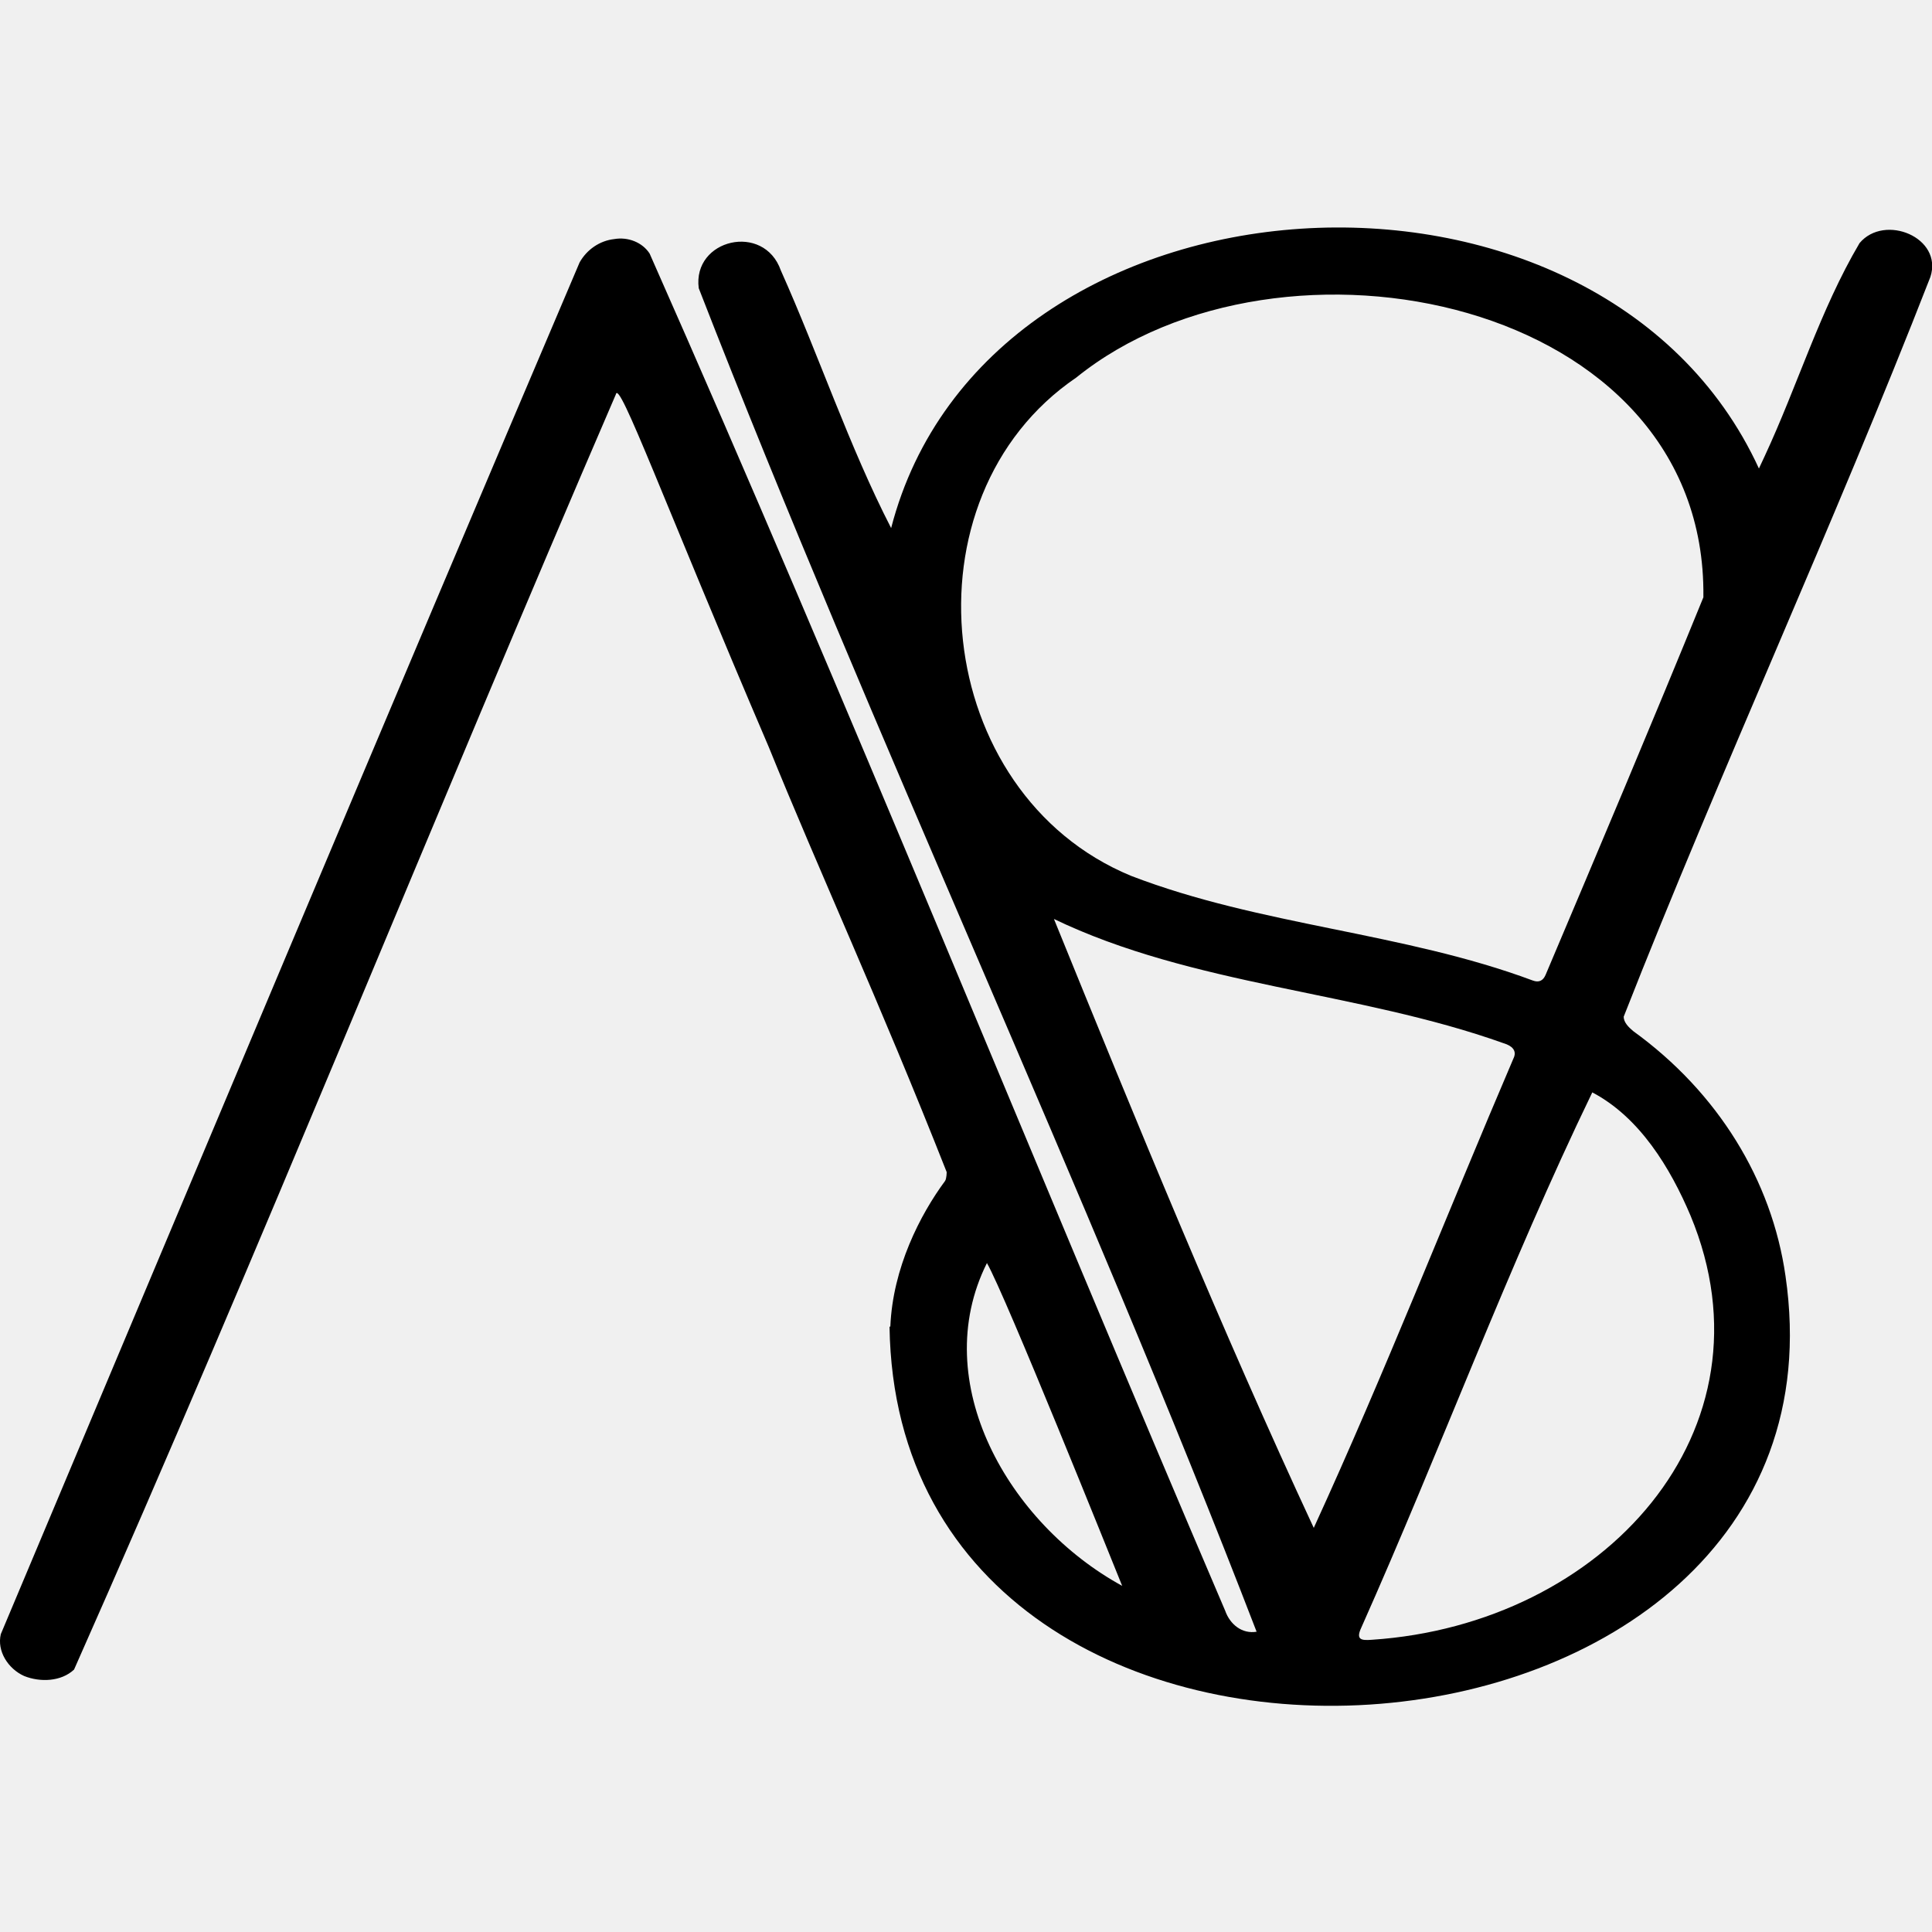
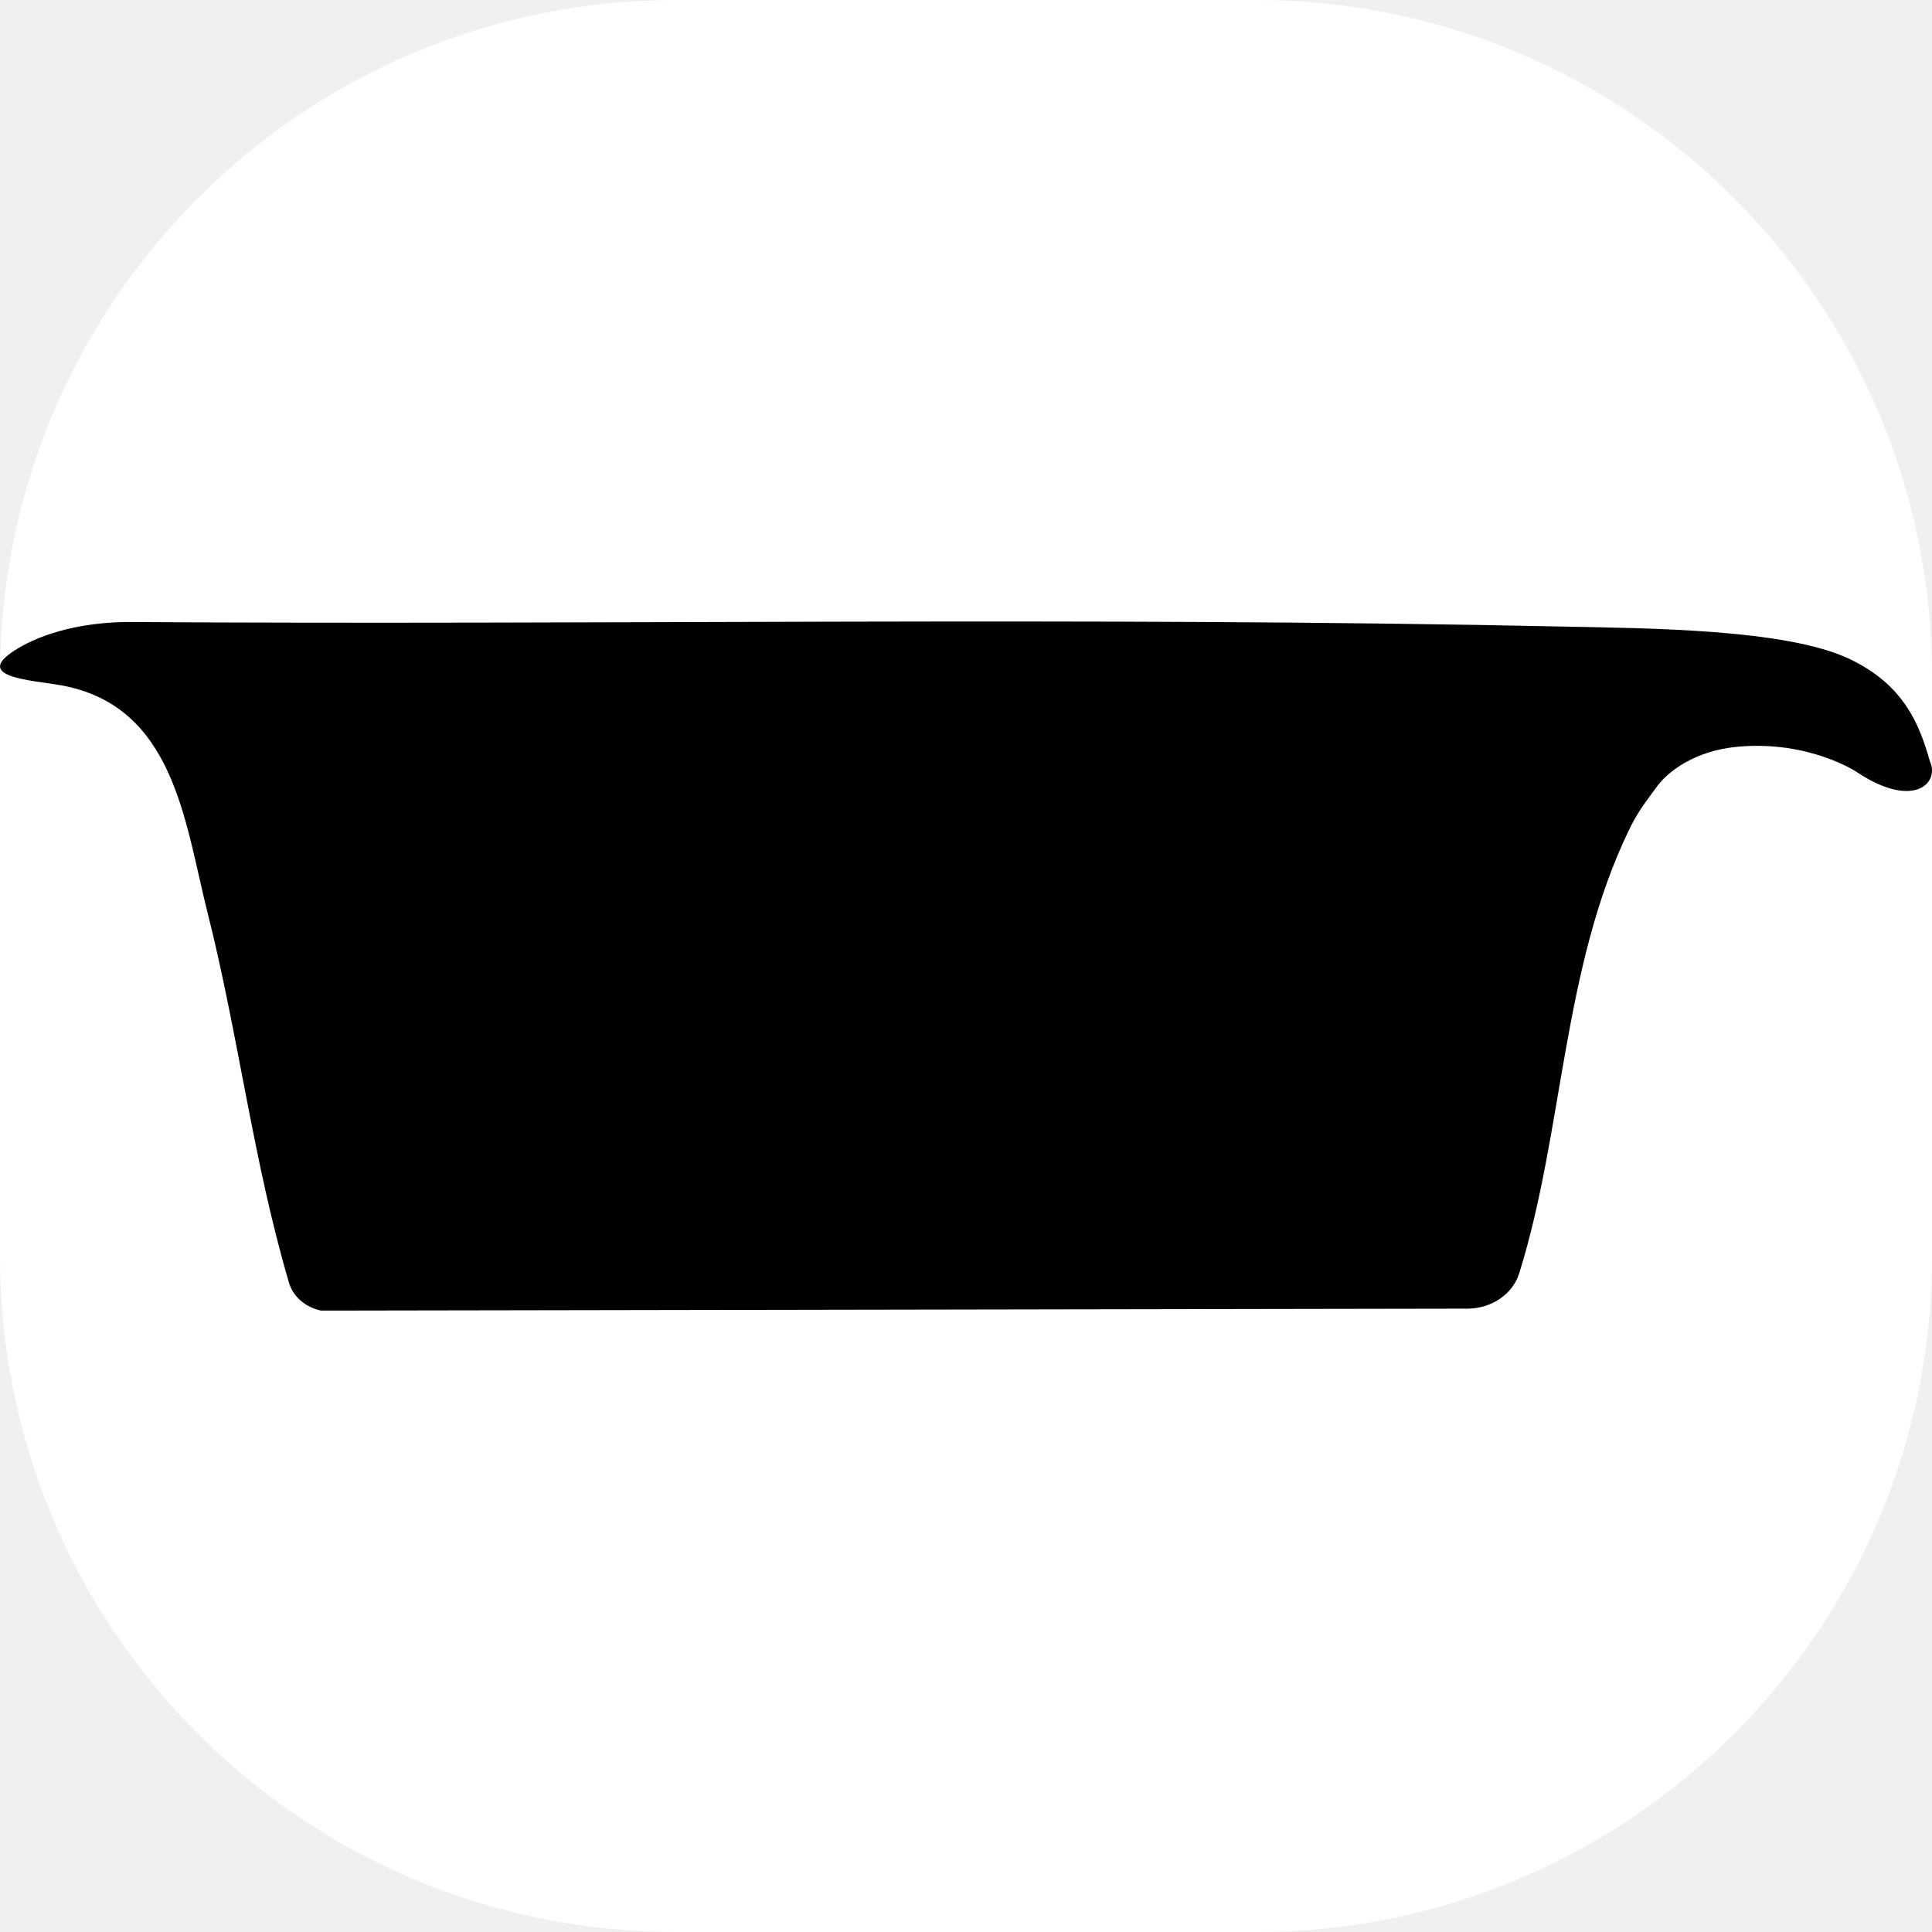
- <svg xmlns="http://www.w3.org/2000/svg" version="1.1" width="24" height="24">
-   <svg id="SvgjsSvg1022" data-name="Layer 1" width="24" height="24" viewBox="0 0 24 24">
-     <path d="M11.05,16.48h0c.1,6.79,12.09,5.94,11.13-.63-.17-1.19-.84-2.28-1.89-3.04-.06-.05-.12-.11-.12-.18h0c1.21-3.08,2.61-6.11,3.81-9.19h0c.16-.49-.57-.79-.88-.42h0c-.49.83-.77,1.77-1.18,2.65l-.07.15s0,0,0,0c-1.99-4.33-9.59-3.86-10.78.74-.52-1.01-.9-2.15-1.37-3.2-.21-.6-1.1-.39-1.02.22,2.17,5.58,4.8,11.16,6.93,16.69h0c-.18.03-.33-.09-.39-.26h0c-2.4-5.61-4.68-11.28-7.15-16.86-.09-.14-.27-.21-.44-.18-.18.02-.34.13-.43.29h0C4.79,8.92,2.4,14.62.01,20.3c-.05.21.09.43.29.52.2.08.46.07.62-.08h0c2.32-5.23,4.46-10.58,6.73-15.84.04-.2.59,1.32,1.9,4.38.62,1.53,1.37,3.15,2.21,5.28h0s0,.08-.02.11c-.31.42-.65,1.08-.68,1.81h0ZM12.26,15.69c.23.4,1.55,3.69,1.68,4.01-1.41-.77-2.42-2.53-1.68-4.01ZM13.08,11.41c1.74.84,3.78.9,5.6,1.55.1.03.17.09.12.19-.83,1.94-1.6,3.91-2.48,5.83h0c-1.14-2.45-2.21-5.06-3.23-7.57h0s0,0,0,0ZM21,15.1c1.11,2.67-1.08,5.08-3.96,5.27-.13.01-.2,0-.13-.15.98-2.2,1.83-4.5,2.87-6.65h0c.59.31.97.94,1.22,1.53h0ZM21.16,7.42h0c-.64,1.57-1.3,3.13-1.96,4.69-.03.07-.08.1-.16.07-1.61-.6-3.38-.68-4.99-1.3-2.47-1.02-2.87-4.7-.68-6.19,2.54-2.05,7.83-.99,7.79,2.72h0Z" />
-   </svg>
-   <style>@media (prefers-color-scheme: light) { :root { filter: none; } }
- @media (prefers-color-scheme: dark) { :root { filter: none; } }
- </style>
+ <svg xmlns="http://www.w3.org/2000/svg" version="1.1" width="1000" height="1000">
+   <g clip-path="url(#SvgjsClipPath1026)">
+     <rect width="1000" height="1000" fill="#ffffff" />
+     <g transform="matrix(2.592151,0,0,2.592151,0,321.66)">
+       <svg version="1.1" width="385.78" height="137.6">
+         <svg id="Layer_2" data-name="Layer 2" width="385.78" height="137.6" viewBox="0 0 385.78 137.6">
+           <g id="Layer_1-2" data-name="Layer 1">
+             <path d="M385.36,27.93c2.02,4.33-3.27,9.7-14.61,2.13,0,0-9.45-6.3-23.63-5.06-8.91.78-14.23,5.17-16.29,8-2.17,2.97-3.74,4.91-5.44,8.41-13.47,27.63-13.14,60.27-22.02,88.7l-.02.06c-1.3,4.16-5.52,7.04-10.33,7.05l-228.91.39h0c-3.11-.65-5.58-2.78-6.4-5.55-7.15-24.25-10.1-49.51-16.29-74.01-4.56-18.06-6.61-41.35-29.44-45.34-5.39-.94-16.84-1.52-9.69-6.5C5.48,3.98,12.81.34,25.01.11c95.85.63,191.93-1.12,287.63.92,16.28.35,44.03.46,56.63,6.44,10.91,5.18,14.01,13.08,16.09,20.46Z" />
+           </g>
+         </svg>
+       </svg>
+     </g>
+   </g>
+   <defs>
+     <clipPath id="SvgjsClipPath1026">
+       <rect width="1000" height="1000" x="0" y="0" rx="350" ry="350" />
+     </clipPath>
+   </defs>
</svg>
